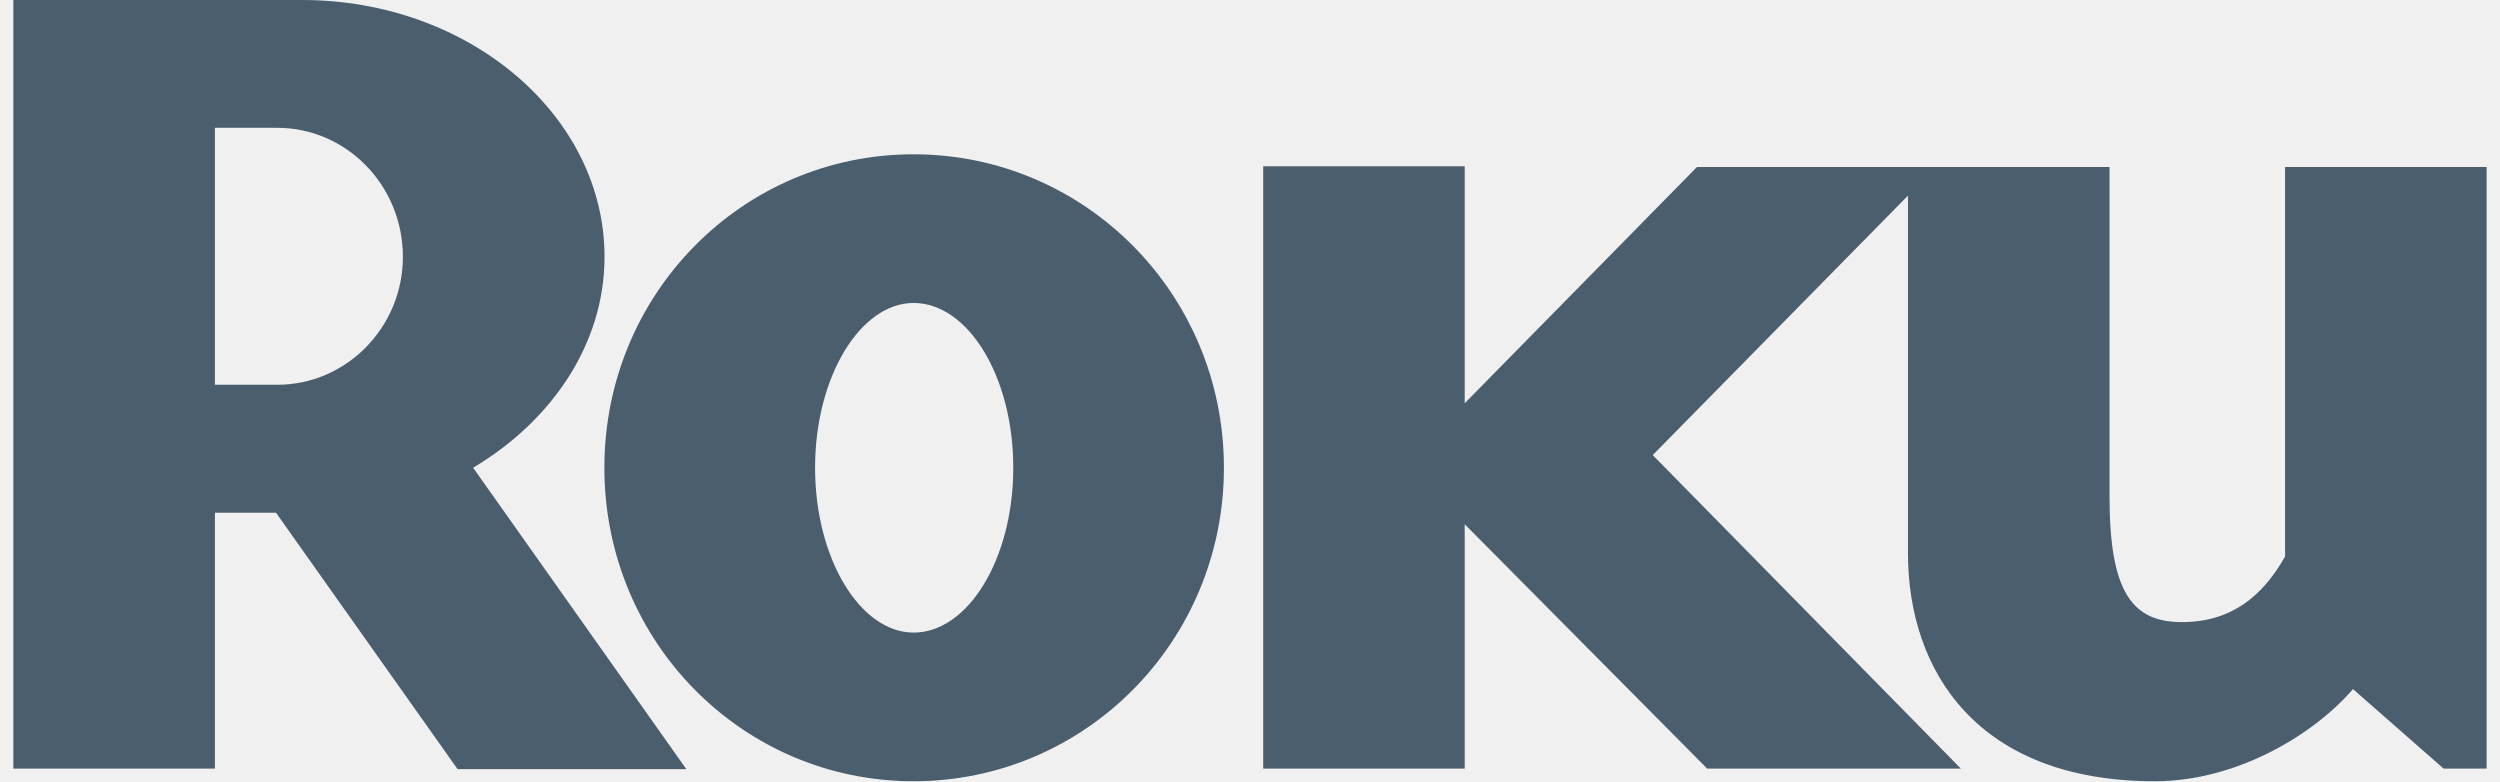
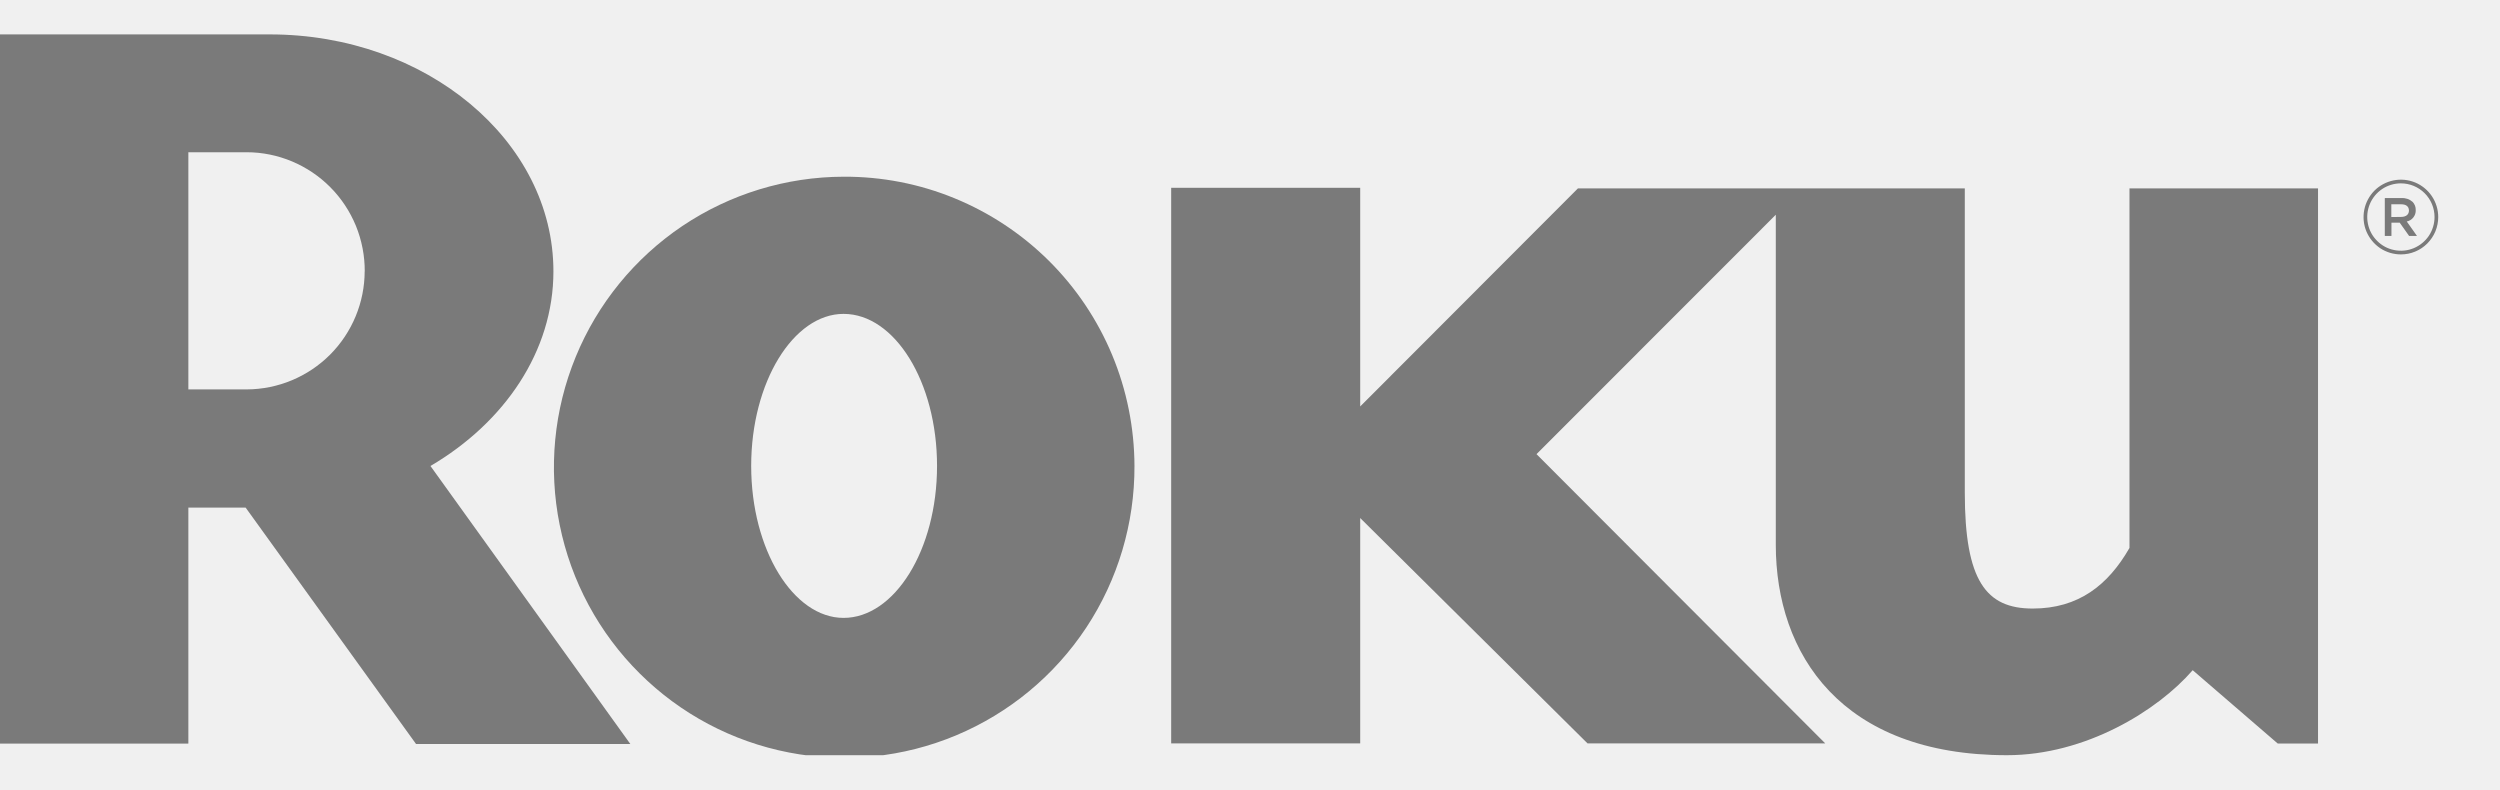
- <svg xmlns="http://www.w3.org/2000/svg" width="32" height="10" viewBox="0 0 32 10" fill="none">
-   <g clip-path="url(#clip0_3773_24045)">
-     <path d="M5.157 3.288C5.157 2.373 4.434 1.636 3.549 1.636H2.751V4.925H3.549C4.434 4.925 5.157 4.188 5.157 3.288ZM8.785 9.845H5.857L3.533 6.563H2.751V9.838H0.171V-8.2016e-05L3.867 -8.2016e-05C5.998 -8.2016e-05 7.738 1.474 7.738 3.288C7.738 4.394 7.071 5.382 6.056 5.987L8.785 9.845Z" fill="#042036" fill-opacity="0.7" />
-     <path d="M11.694 3.878C11.013 3.878 10.433 4.821 10.433 5.987C10.433 7.154 11.013 8.097 11.694 8.097C12.391 8.097 12.97 7.153 12.97 5.987C12.97 4.821 12.391 3.878 11.694 3.878ZM15.666 5.987C15.666 8.215 13.884 10 11.694 10C9.504 10 7.736 8.215 7.736 5.987C7.736 3.76 9.504 1.975 11.694 1.975C13.884 1.975 15.666 3.76 15.666 5.987ZM21.721 2.138L18.748 5.162V2.128H16.169V9.838H18.748V6.71L21.852 9.838H25.099L21.155 5.825L24.422 2.504V7.079C24.422 8.598 25.319 10 27.581 10C28.654 10 29.639 9.38 30.118 8.82L31.278 9.838H31.829V2.138H29.249V7.123C28.958 7.639 28.553 7.963 27.928 7.963C27.293 7.963 27.002 7.581 27.002 6.356V2.138H21.721Z" fill="#042036" fill-opacity="0.7" />
+ <svg xmlns="http://www.w3.org/2000/svg" width="38" height="12" viewBox="0 0 38 12" fill="none">
+   <g clip-path="url(#clip0_4636_36770)">
+     <path d="M9.583 11.309H6.324L3.734 7.716H2.863V11.303H-0.01V0.523H4.103C6.475 0.523 8.412 2.138 8.412 4.125C8.412 5.338 7.67 6.421 6.543 7.083L9.582 11.31M5.544 4.124C5.545 3.887 5.499 3.652 5.41 3.433C5.32 3.214 5.188 3.014 5.021 2.846C4.855 2.678 4.656 2.545 4.438 2.453C4.22 2.362 3.986 2.314 3.749 2.314H2.863V5.919H3.751C4.226 5.917 4.681 5.727 5.017 5.391C5.352 5.055 5.542 4.599 5.543 4.124H5.544Z" fill="#2C2C2C" fill-opacity="0.6" />
+     <path d="M17.244 7.082C17.247 7.956 16.992 8.812 16.511 9.54C16.029 10.269 15.341 10.838 14.536 11.176C13.731 11.514 12.844 11.605 11.987 11.437C11.13 11.27 10.342 10.852 9.723 10.236C9.103 9.62 8.68 8.834 8.507 7.977C8.334 7.121 8.419 6.232 8.751 5.424C9.083 4.615 9.647 3.924 10.371 3.436C11.096 2.949 11.949 2.688 12.822 2.686C13.401 2.683 13.975 2.794 14.51 3.014C15.046 3.234 15.533 3.557 15.944 3.965C16.355 4.374 16.681 4.859 16.904 5.394C17.127 5.929 17.242 6.503 17.244 7.082ZM12.822 4.771C12.061 4.771 11.418 5.807 11.418 7.082C11.418 8.358 12.061 9.392 12.822 9.392C13.597 9.392 14.243 8.359 14.243 7.082C14.243 5.806 13.6 4.771 12.822 4.771Z" fill="#2C2C2C" fill-opacity="0.6" />
+     <path d="M23.984 2.864L20.675 6.178V2.855H17.802V11.3H20.675V7.874L24.131 11.3H27.744L23.355 6.903L26.992 3.264V8.279C26.992 9.945 27.989 11.479 30.506 11.479C31.703 11.479 32.797 10.8 33.329 10.187L34.622 11.302H35.234V2.864H32.368V8.329C32.044 8.894 31.593 9.25 30.897 9.25C30.189 9.25 29.865 8.83 29.865 7.489V2.864H23.984Z" fill="#2C2C2C" fill-opacity="0.6" />
+     <path d="M36.493 3.867C36.381 3.867 36.271 3.834 36.178 3.772C36.085 3.709 36.012 3.62 35.969 3.517C35.926 3.413 35.915 3.299 35.937 3.188C35.959 3.078 36.013 2.977 36.092 2.897C36.171 2.818 36.273 2.764 36.383 2.742C36.493 2.72 36.607 2.731 36.711 2.774C36.814 2.817 36.903 2.89 36.965 2.983C37.028 3.077 37.061 3.187 37.061 3.299C37.061 3.374 37.046 3.448 37.018 3.517C36.989 3.586 36.947 3.648 36.895 3.701C36.842 3.754 36.779 3.796 36.711 3.824C36.642 3.853 36.568 3.867 36.493 3.867ZM36.493 2.787C36.392 2.787 36.293 2.817 36.209 2.873C36.125 2.93 36.059 3.01 36.021 3.103C35.982 3.197 35.972 3.3 35.992 3.399C36.011 3.498 36.06 3.59 36.132 3.661C36.203 3.733 36.294 3.782 36.394 3.801C36.493 3.821 36.596 3.811 36.689 3.772C36.782 3.733 36.862 3.668 36.919 3.584C36.975 3.499 37.005 3.4 37.005 3.299C37.005 3.163 36.951 3.033 36.855 2.937C36.759 2.841 36.629 2.787 36.493 2.787Z" fill="#2C2C2C" fill-opacity="0.6" />
+     <path d="M36.249 3.011H36.505C36.536 3.009 36.566 3.014 36.594 3.023C36.623 3.033 36.649 3.049 36.672 3.069C36.687 3.085 36.7 3.105 36.708 3.126C36.716 3.147 36.72 3.17 36.719 3.193C36.721 3.234 36.708 3.273 36.683 3.305C36.658 3.337 36.622 3.359 36.583 3.367L36.738 3.586H36.618L36.476 3.385H36.35V3.586H36.249V3.011ZM36.498 3.297C36.573 3.297 36.616 3.259 36.616 3.201C36.616 3.138 36.572 3.105 36.497 3.105H36.348V3.299L36.498 3.297Z" fill="#2C2C2C" fill-opacity="0.6" />
  </g>
  <defs>
-     <clipPath id="clip0_3773_24045">
-       <rect width="31.667" height="10" fill="white" transform="translate(0.166992)" />
+     <clipPath id="clip0_4636_36770">
+       <rect width="37.07" height="10.957" fill="white" transform="translate(-0.00976562 0.521973)" />
    </clipPath>
  </defs>
</svg>
